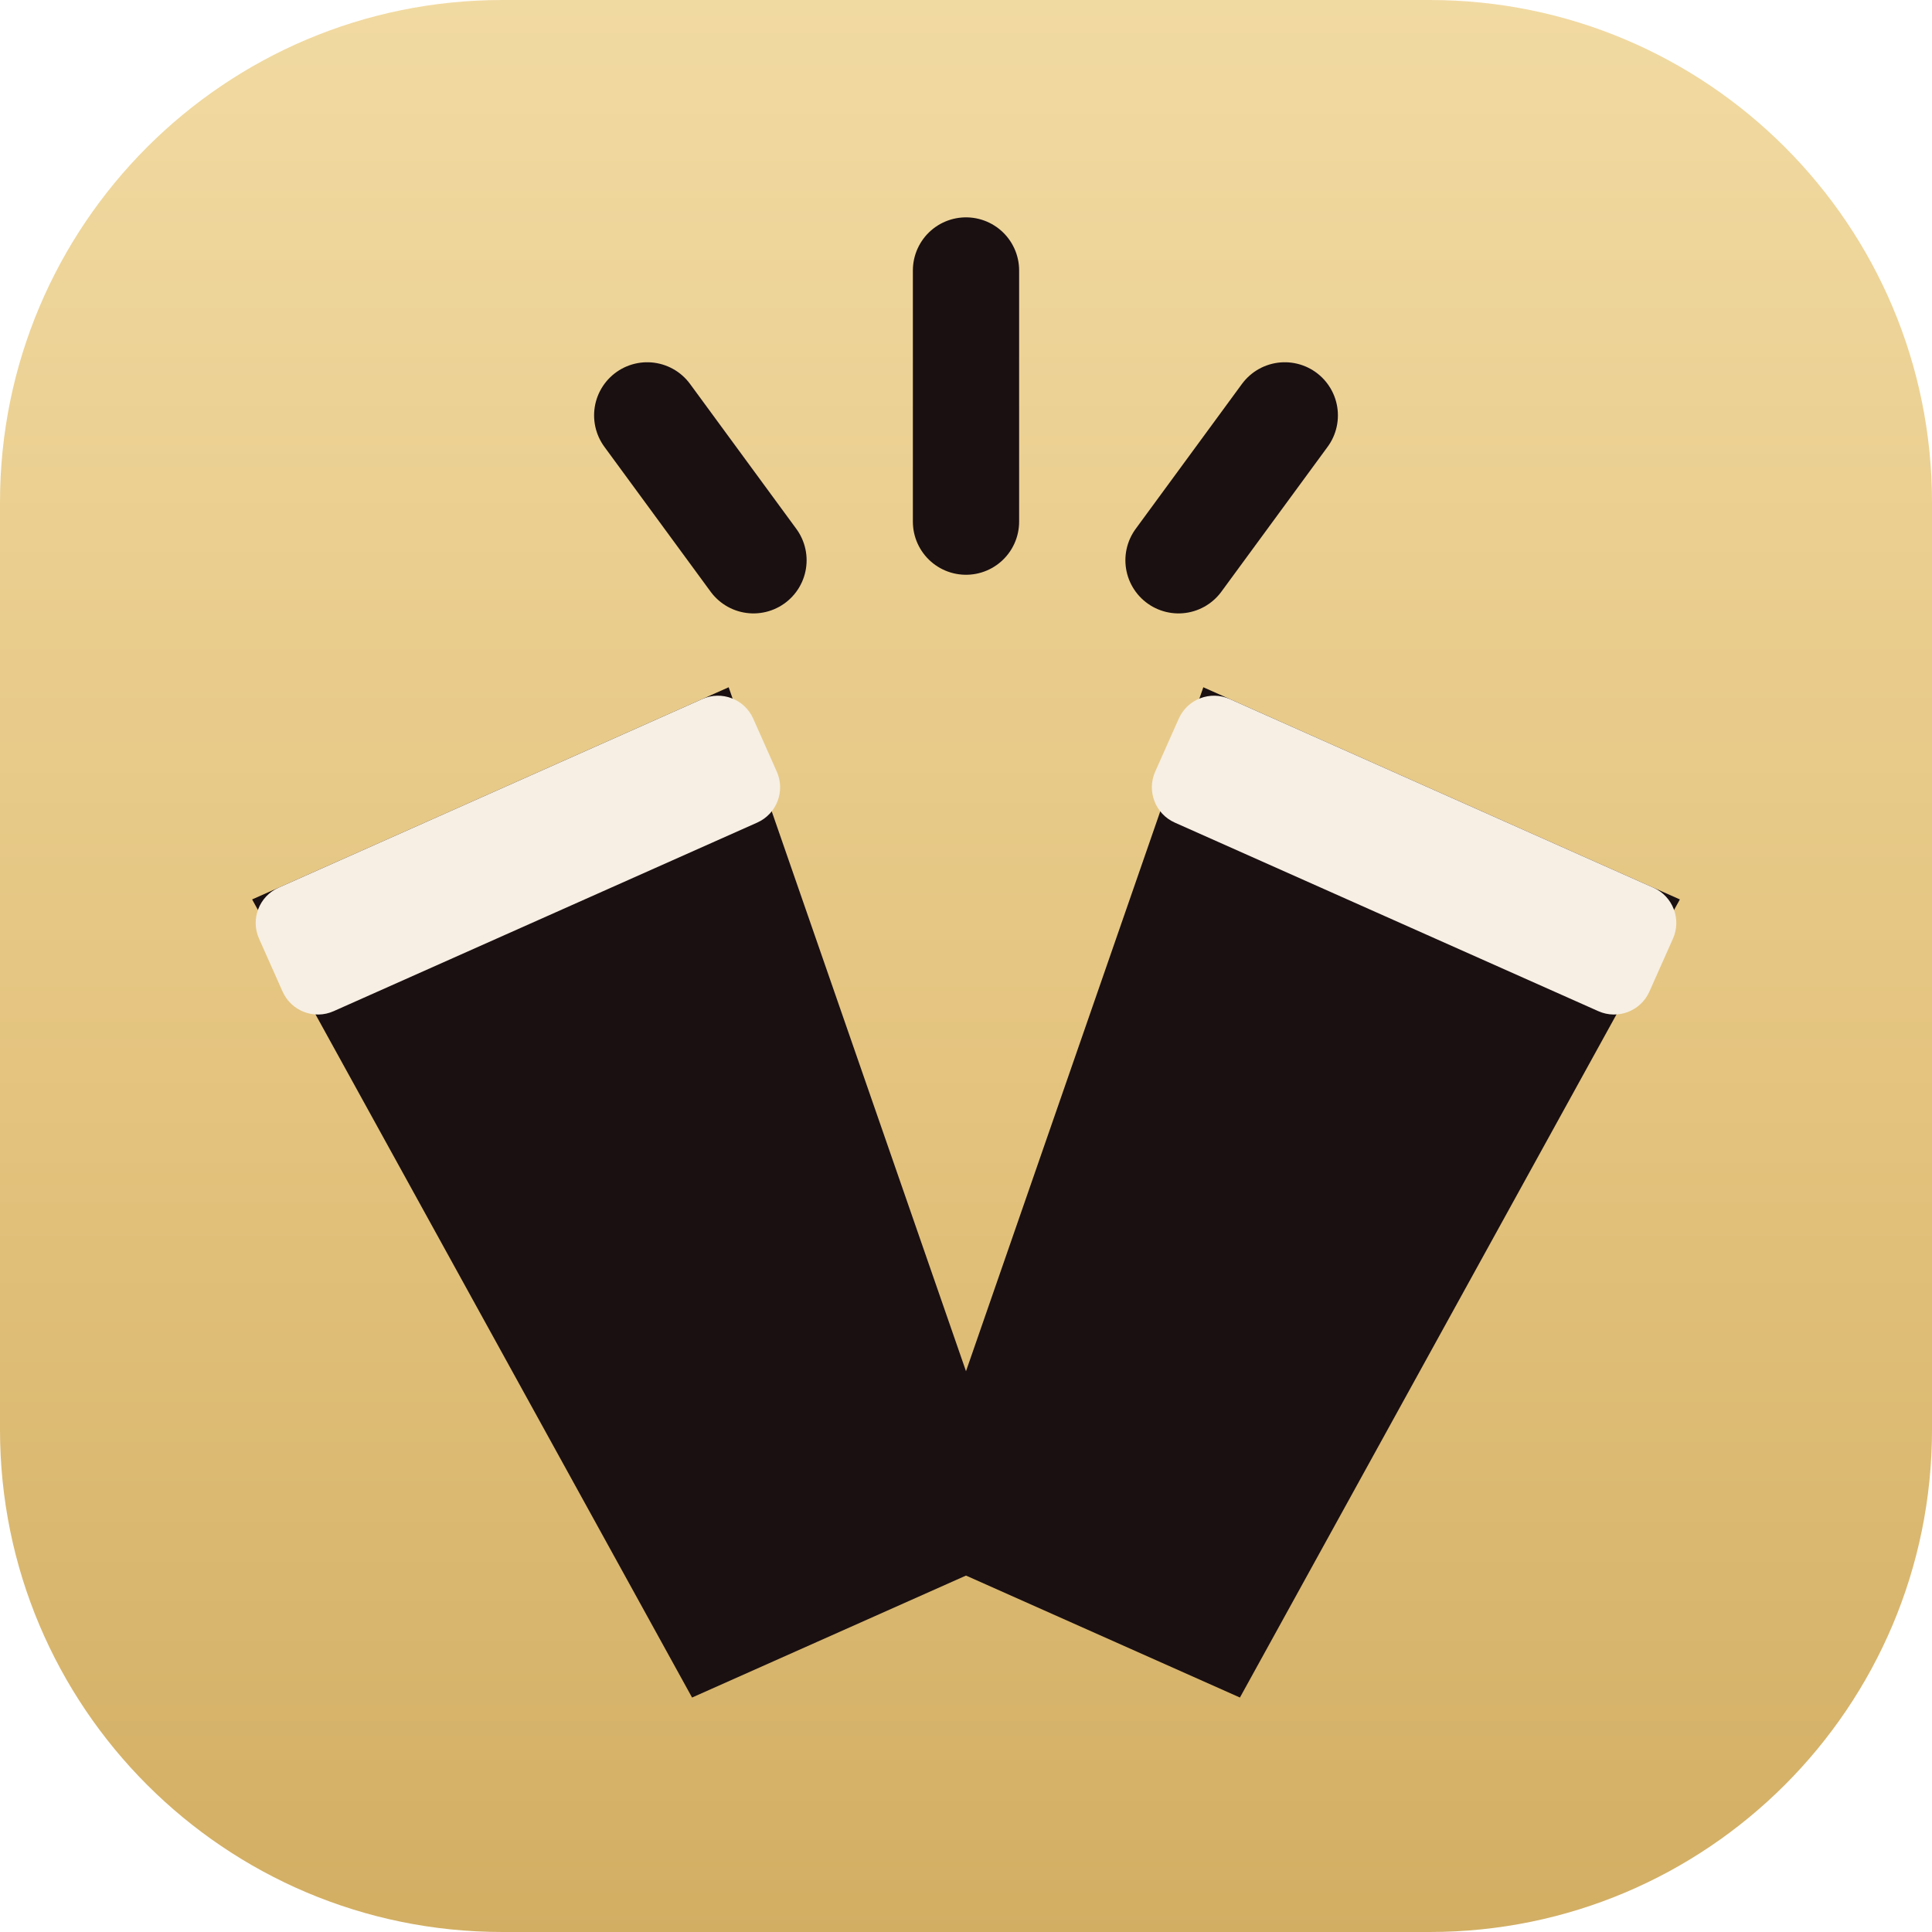
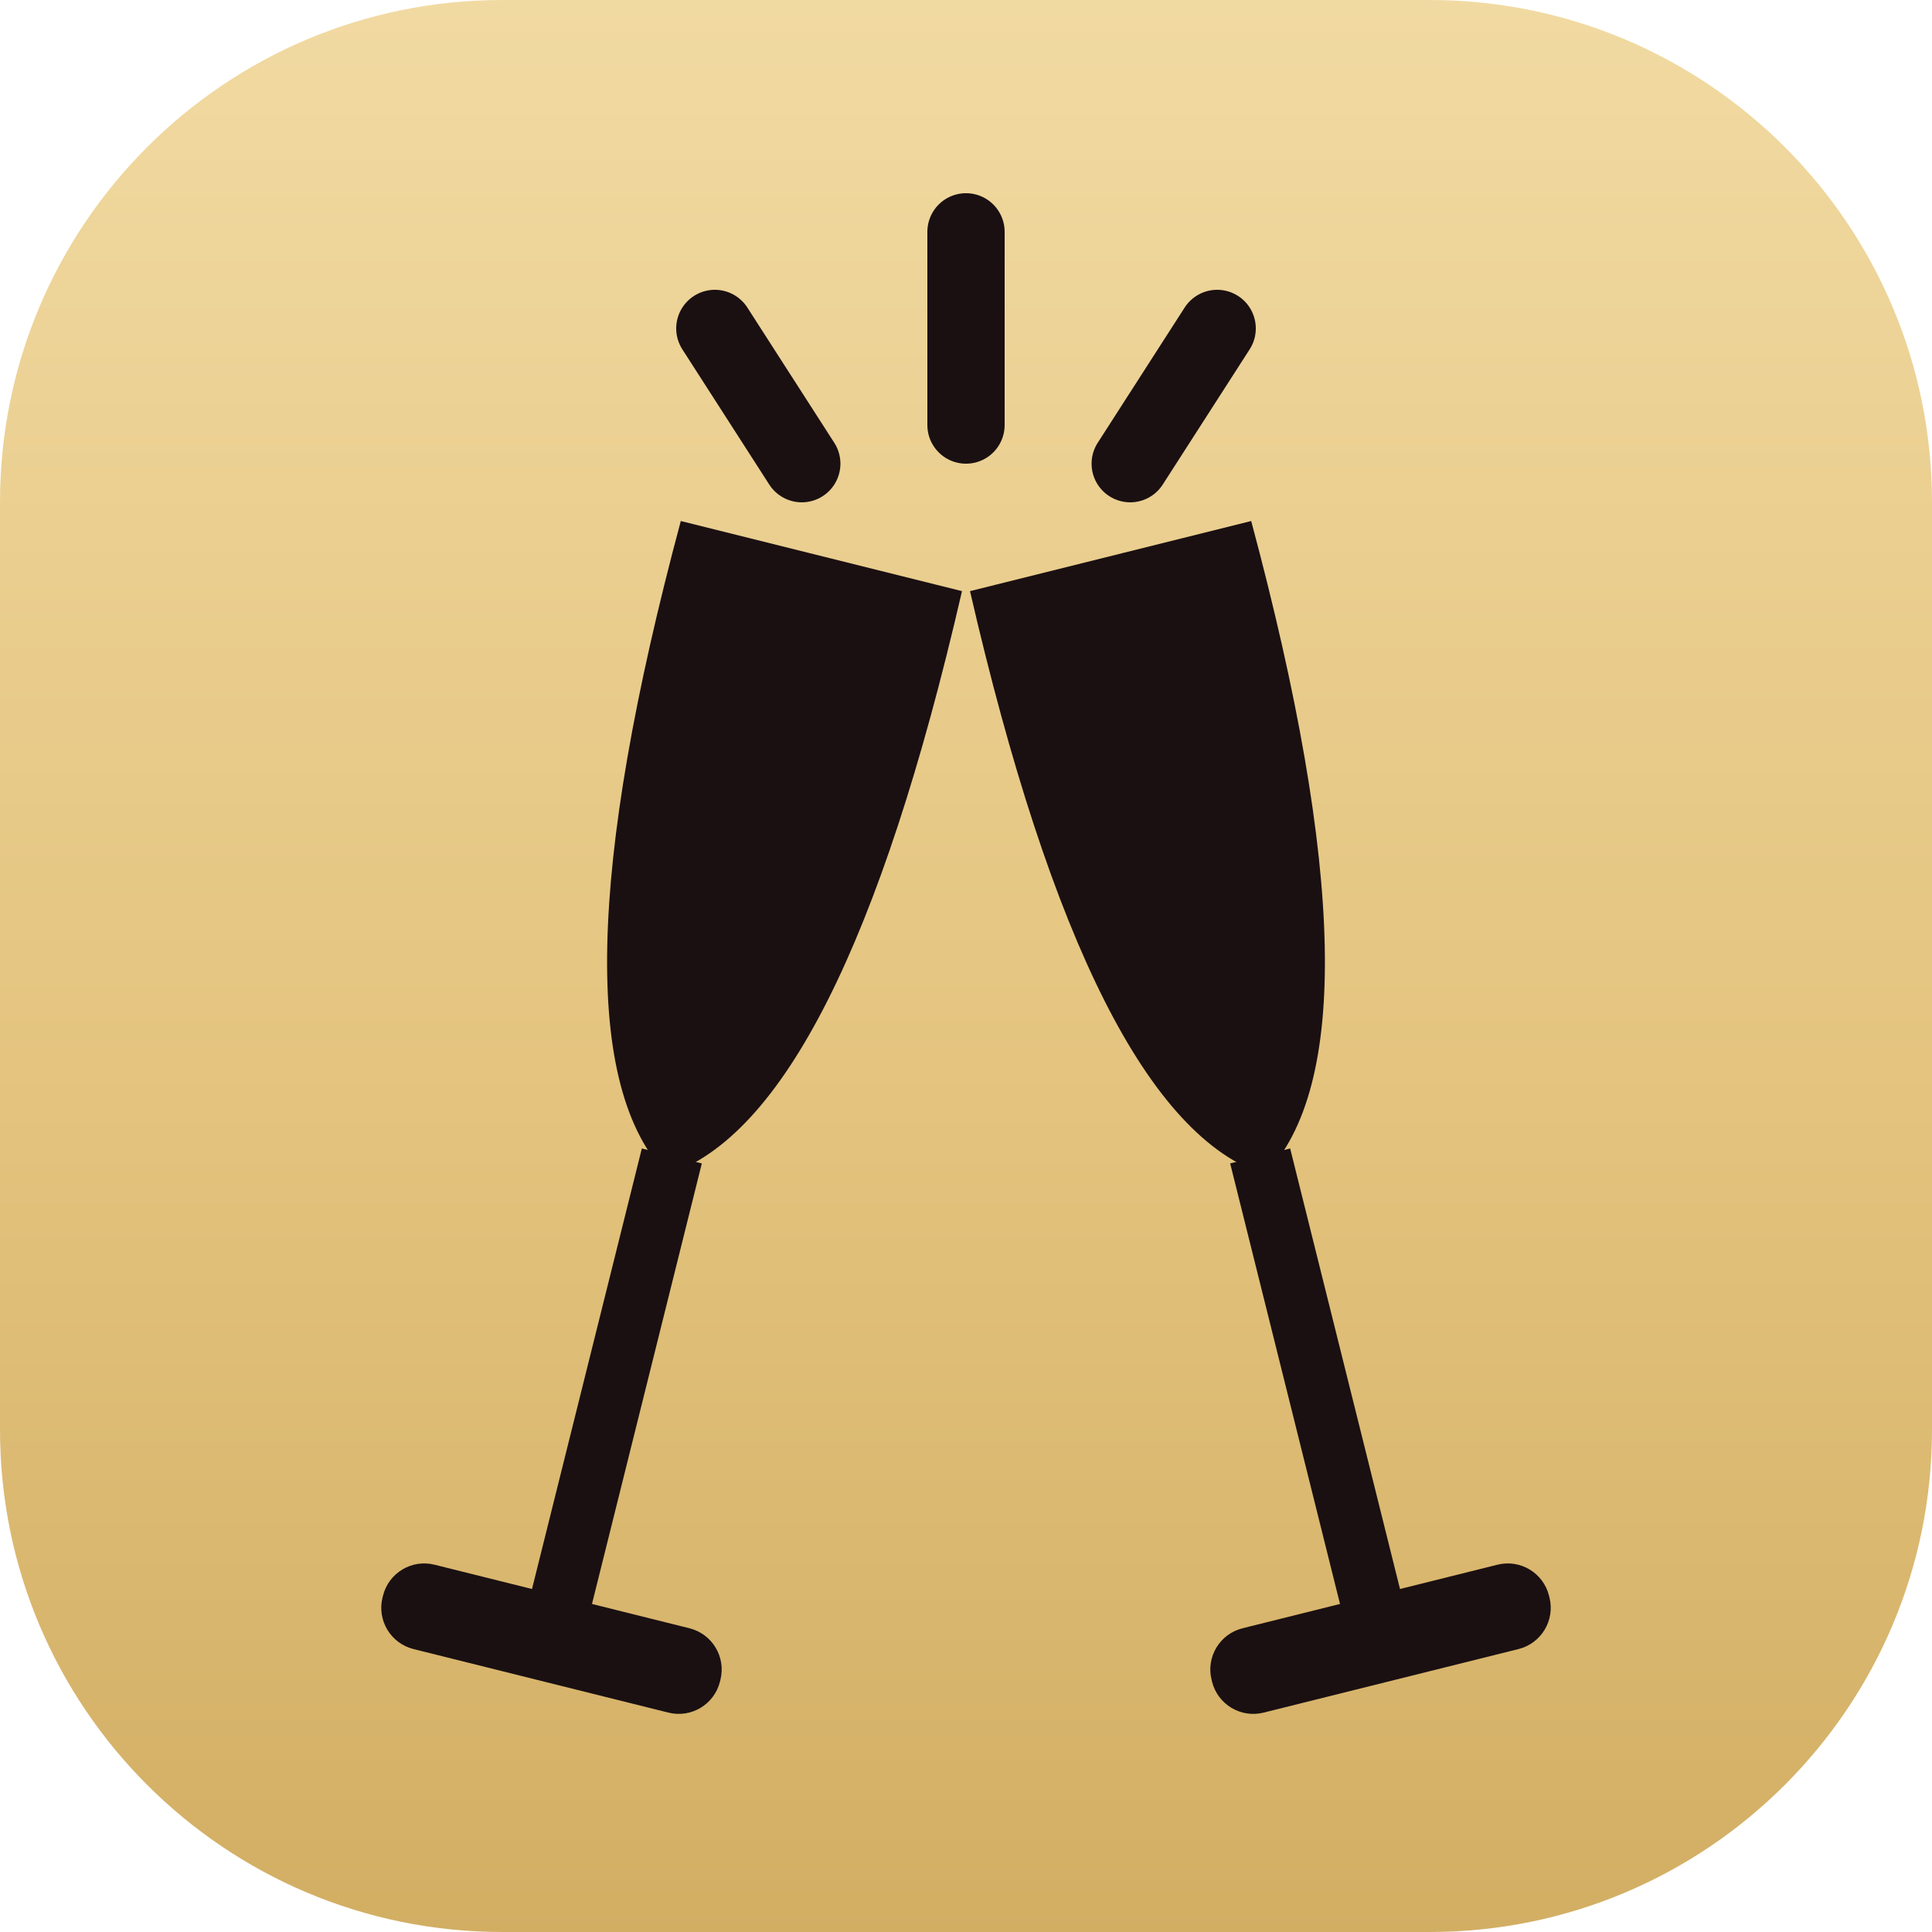
<svg xmlns="http://www.w3.org/2000/svg" viewBox="0 0 100 100" width="64" height="64">
  <defs>
    <linearGradient id="g" x1="0" y1="0" x2="0" y2="1">
      <stop offset="0" stop-color="#F1DAA2" />
      <stop offset=".55" stop-color="#E4C47F" />
      <stop offset="1" stop-color="#D2AE63" />
    </linearGradient>
  </defs>
  <rect width="100" height="100" rx="26" fill="url(#g)" />
-   <g transform="translate(44.5 84) rotate(-24)">
-     <path d="M-9.5 0 L-13.5 -47 H13.5 L9.5 0 Z" fill="#1A1012" />
-     <rect x="-14" y="-47" width="28" height="7" rx="2" fill="#F7EFE3" />
+   <g fill="#1A1012">
+     <g transform="translate(28 87) rotate(14)">
+       <path d="M-7.5 -60 H7.5 Q8 -32 0 -27 Q-8 -32 -7.5 -60 Z" />
+       <rect x="-1.6" y="-28" width="3.2" height="25" />
+       <rect x="-9" y="-4.5" width="18" height="4.5" rx="2.2" />
+     </g>
+     <g transform="translate(72 87) rotate(-14)">
+       <path d="M-7.5 -60 H7.5 Q8 -32 0 -27 Q-8 -32 -7.5 -60 Z" />
+       <rect x="-1.6" y="-28" width="3.2" height="25" />
+       <rect x="-9" y="-4.5" width="18" height="4.5" rx="2.2" />
+     </g>
  </g>
-   <g transform="translate(55.5 84) rotate(24)">
-     <path d="M-9.5 0 L-13.5 -47 H13.5 L9.5 0 Z" fill="#1A1012" />
-     <rect x="-14" y="-47" width="28" height="7" rx="2" fill="#F7EFE3" />
-   </g>
-   <g stroke="#1A1012" stroke-width="5.5" stroke-linecap="round">
-     <path d="M50 27 V14" />
-     <path d="M39 29 L33.5 21.5" />
-     <path d="M61 29 L66.5 21.5" />
+   <g stroke="#1A1012" stroke-width="4" stroke-linecap="round">
+     <path d="M50 22 V12" />
+     <path d="M41.5 24 L37 17" />
+     <path d="M58.5 24 L63 17" />
  </g>
</svg>
